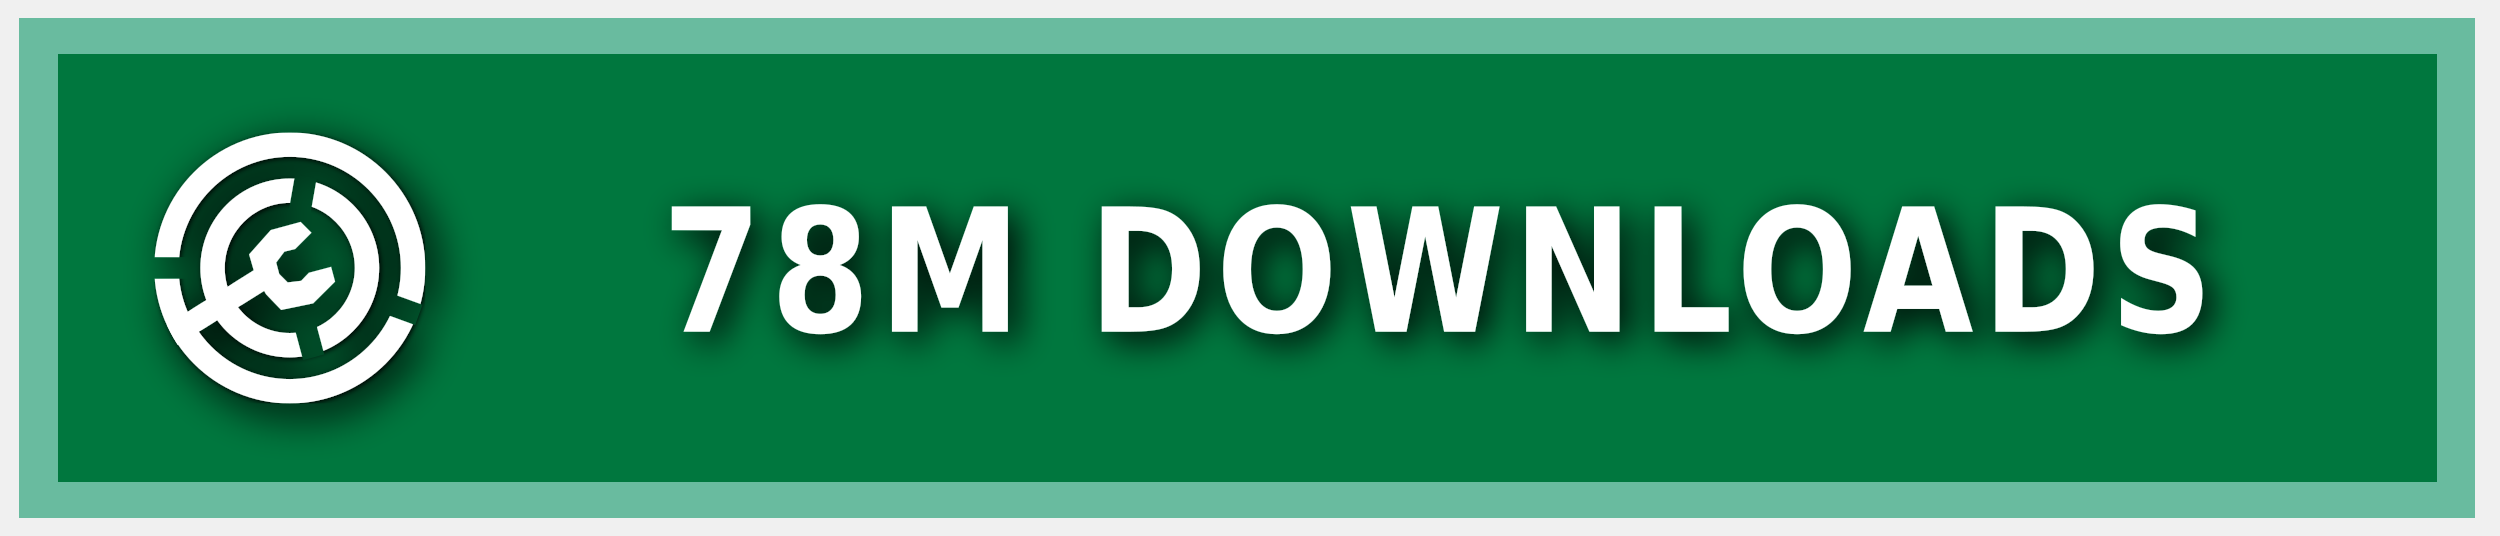
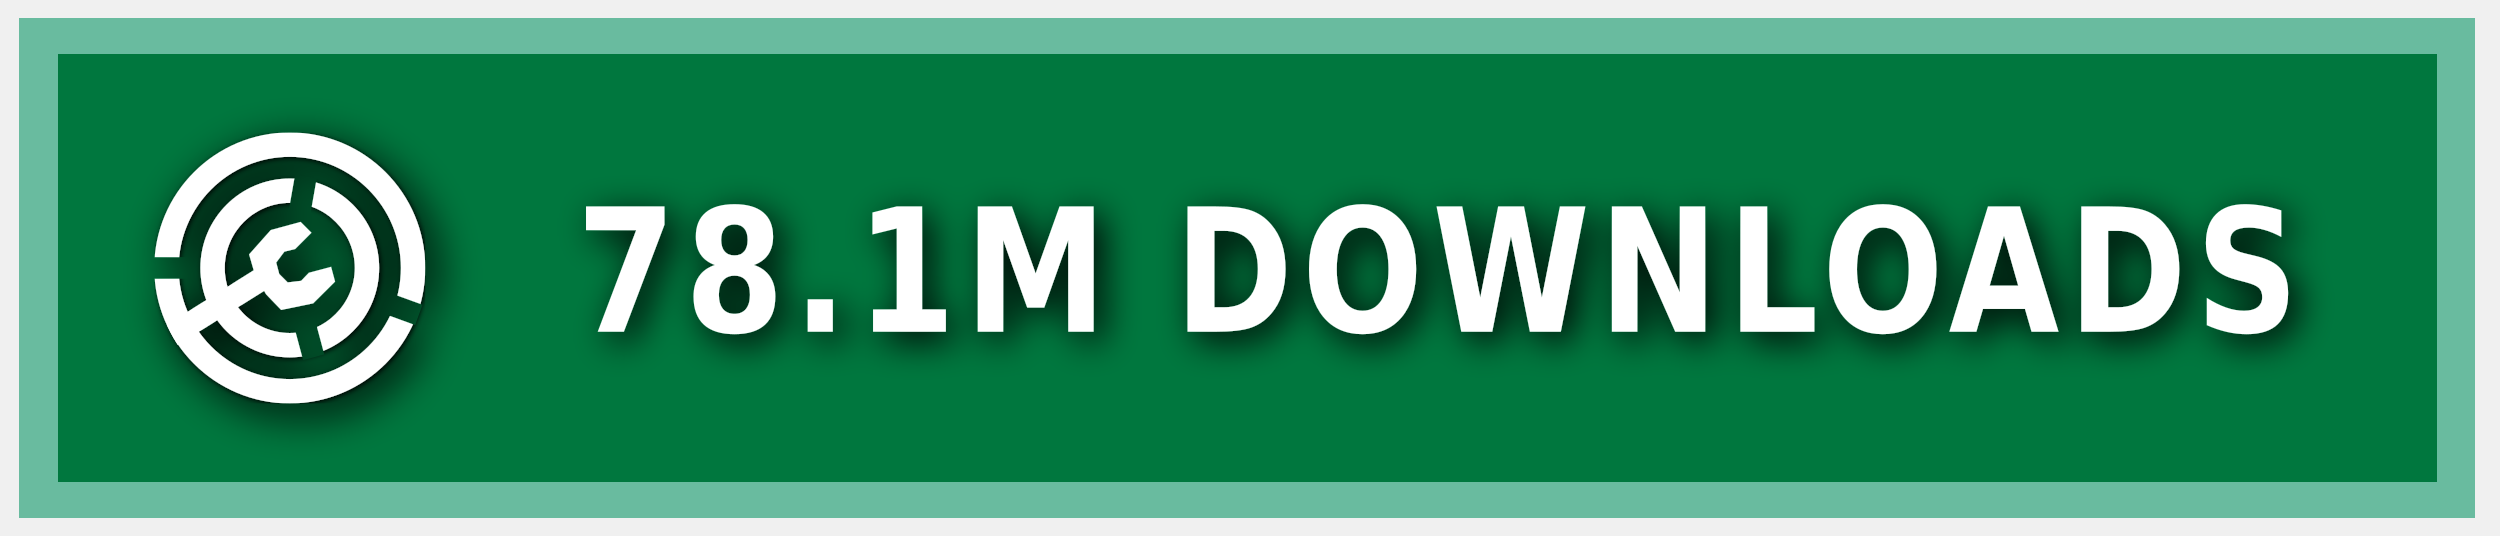
<svg xmlns="http://www.w3.org/2000/svg" xmlns:ns1="https://boxy-svg.com" width="140" height="30" role="img" aria-label="MODRINTH">
  <style> g:not(.noshadow) { filter: drop-shadow(0.5px 0.5px 1.0px black); } </style>
  <defs>
    <ns1:guide x="121.656" y="10.118" angle="90" />
    <ns1:guide x="127.198" y="17.628" angle="90" />
    <ns1:guide x="8.199" y="-3.08" angle="0" />
    <ns1:guide x="20.449" y="-4.101" angle="0" />
    <ns1:guide x="121.656" y="10.118" angle="90" />
    <ns1:guide x="127.198" y="17.628" angle="90" />
    <ns1:guide x="8.199" y="-3.08" angle="0" />
    <ns1:guide x="20.449" y="-4.101" angle="0" />
  </defs>
  <g class="noshadow" shape-rendering="crispEdges" style="" transform="matrix(1.074564, 0, 0, 1, 0, 0)">
    <rect x="1" y="1" width="128" height="28" style="fill: #00954E;" />
    <rect x="1" y="1" width="128" height="28" style="fill: rgba(0, 0, 0, 0.2);" />
    <rect x="2" y="2" width="126" height="26" style="fill: none; stroke-width:2px; stroke: rgba(211, 255, 255, 0.5);" />
  </g>
  <g fill-rule="evenodd" stroke-linejoin="round" stroke-miterlimit="1.5" clip-rule="evenodd" transform="matrix(1.2, 0, 0, 1.2, -1.2, -1.5)">
    <path fill="none" d="M 8.199 7.432 L 20.846 7.432 L 20.846 20.079 L 8.199 20.079 L 8.199 7.432 Z" style="" />
    <g clip-path="url(#a)" transform="matrix(0.126469, 0, 0, 0.126469, 8.198999, 7.431019)" style="">
      <path fill="#ffffff" d="M50 17c18.207 0 32.988 14.787 32.988 33S68.207 83 50 83 17.012 68.213 17.012 50 31.793 17 50 17Zm0 9c13.24 0 23.988 10.755 23.988 24S63.24 74 50 74 26.012 63.245 26.012 50 36.76 26 50 26Z" />
    </g>
    <g clip-path="url(#b)" transform="matrix(0.126469, 0, 0, 0.126469, 8.198999, 7.431019)" style="">
      <path fill="#ffffff" d="M50 0c27.596 0 50 22.404 50 50s-22.404 50-50 50S0 77.596 0 50 22.404 0 50 0Zm0 9c22.629 0 41 18.371 41 41S72.629 91 50 91 9 72.629 9 50 27.371 9 50 9Z" />
    </g>
    <g class="noshadow" clip-path="url(#c)" transform="matrix(0.112383, 0, 0, 0.122032, 8.268063, 7.737635)" style="">
      <path fill="none" stroke="#ffffff" stroke-width="9" d="M 50 50 L 5.171 75.882" />
    </g>
    <path fill="#ffffff" d="M 12.909 14.103 L 12.625 13.123 L 13.637 11.985 L 15.028 11.605 L 15.534 12.111 L 14.775 12.87 L 14.269 12.996 L 13.89 13.502 L 14.032 14.038 L 14.425 14.429 L 15.053 14.354 L 15.415 13.979 L 16.452 13.701 L 16.637 14.392 L 15.613 15.407 L 14.121 15.714 L 13.415 14.979 L 12.909 14.103 Z" style="" />
    <clipPath id="clip-1">
      <path d="M50 0c27.596 0 50 22.404 50 50s-22.404 50-50 50S0 77.596 0 50 22.404 0 50 0Zm0 39.549c5.768 0 10.451 4.683 10.451 10.451 0 5.768-4.683 10.451-10.451 10.451-5.768 0-10.451-4.683-10.451-10.451 0-5.768 4.683-10.451 10.451-10.451Z" />
    </clipPath>
    <g class="noshadow" clip-path="url(#clip-1)" transform="matrix(0.064459, 0.010209, -0.018807, 0.118741, -9.215255, -61.72825)" style="transform-origin: 27.985px 74.177px;">
      <path fill="none" stroke="#ffffff" stroke-width="9" d="M 49.29 67.75 L 6.679 80.603" style="" />
    </g>
  </g>
  <g>
    <clipPath id="a">
      <path fill-rule="evenodd" stroke-linejoin="round" stroke-miterlimit="1.5" clip-rule="evenodd" d="M100 0H0v100h100V0ZM46.002 49.295l.076 1.757 8.83 32.963 7.843-2.102-8.596-32.094 5.804-32.932-7.997-1.41-5.96 33.818Z" />
    </clipPath>
    <clipPath id="b">
      <path d="M0 0v46h50l1.368.241L99 63.578l-2.736 7.517L49.295 54H0v46h100V0H0Z" />
    </clipPath>
    <clipPath id="c">
      <path d="M50 0c27.596 0 50 22.404 50 50s-22.404 50-50 50S0 77.596 0 50 22.404 0 50 0Zm0 39.549c5.768 0 10.451 4.683 10.451 10.451 0 5.768-4.683 10.451-10.451 10.451-5.768 0-10.451-4.683-10.451-10.451 0-5.768 4.683-10.451 10.451-10.451Z" />
    </clipPath>
  </g>
  <g fill="#fff" text-anchor="middle" font-family="Verdana,Geneva,DejaVu Sans,sans-serif" text-rendering="geometricPrecision" font-size="100" transform="matrix(1, 0, 0, 1, 13, 0)">
-     <text style="font-size: 80px; font-weight: 700; white-space: pre;" transform="matrix(0.1, 0, 0, 0.120296, 0, -3.678133)" x="675" y="185" letter-spacing="5">78M DOWNLOADS</text>
+     <text style="font-size: 80px; font-weight: 700; white-space: pre;" transform="matrix(0.1, 0, 0, 0.120296, 0, -3.678133)" x="675" y="185" letter-spacing="5">78.1M DOWNLOADS</text>
  </g>
</svg>
